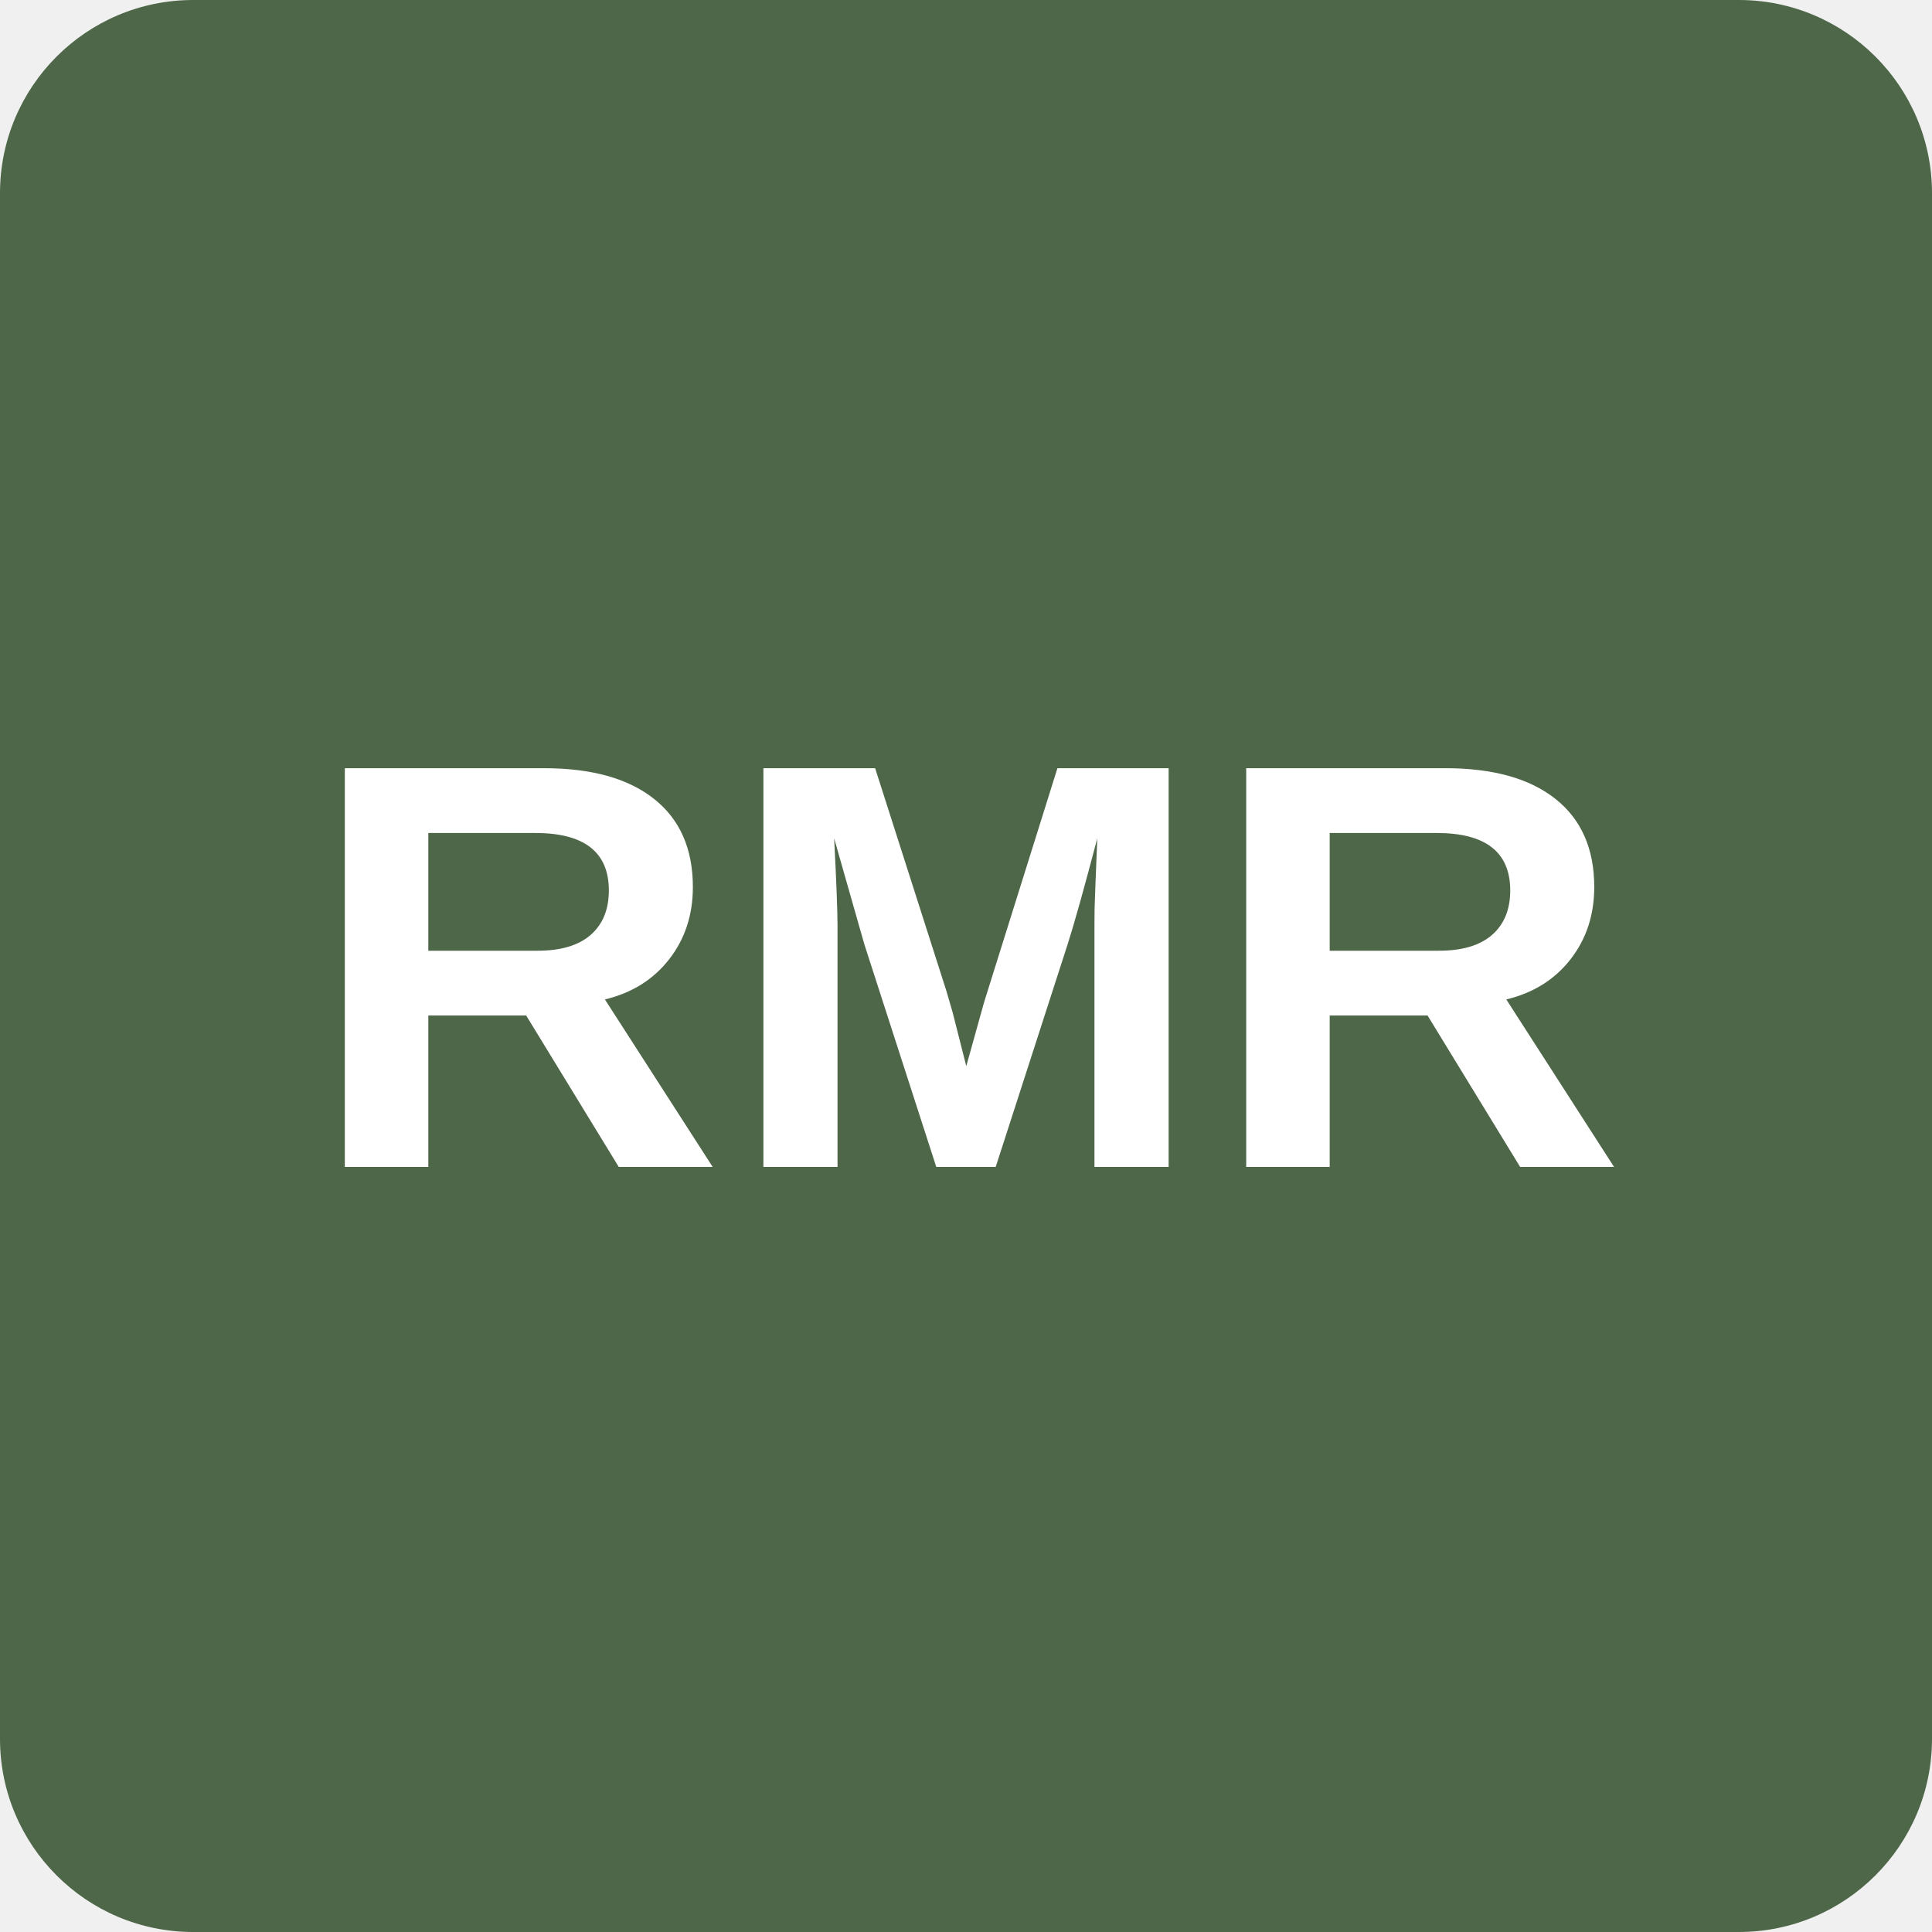
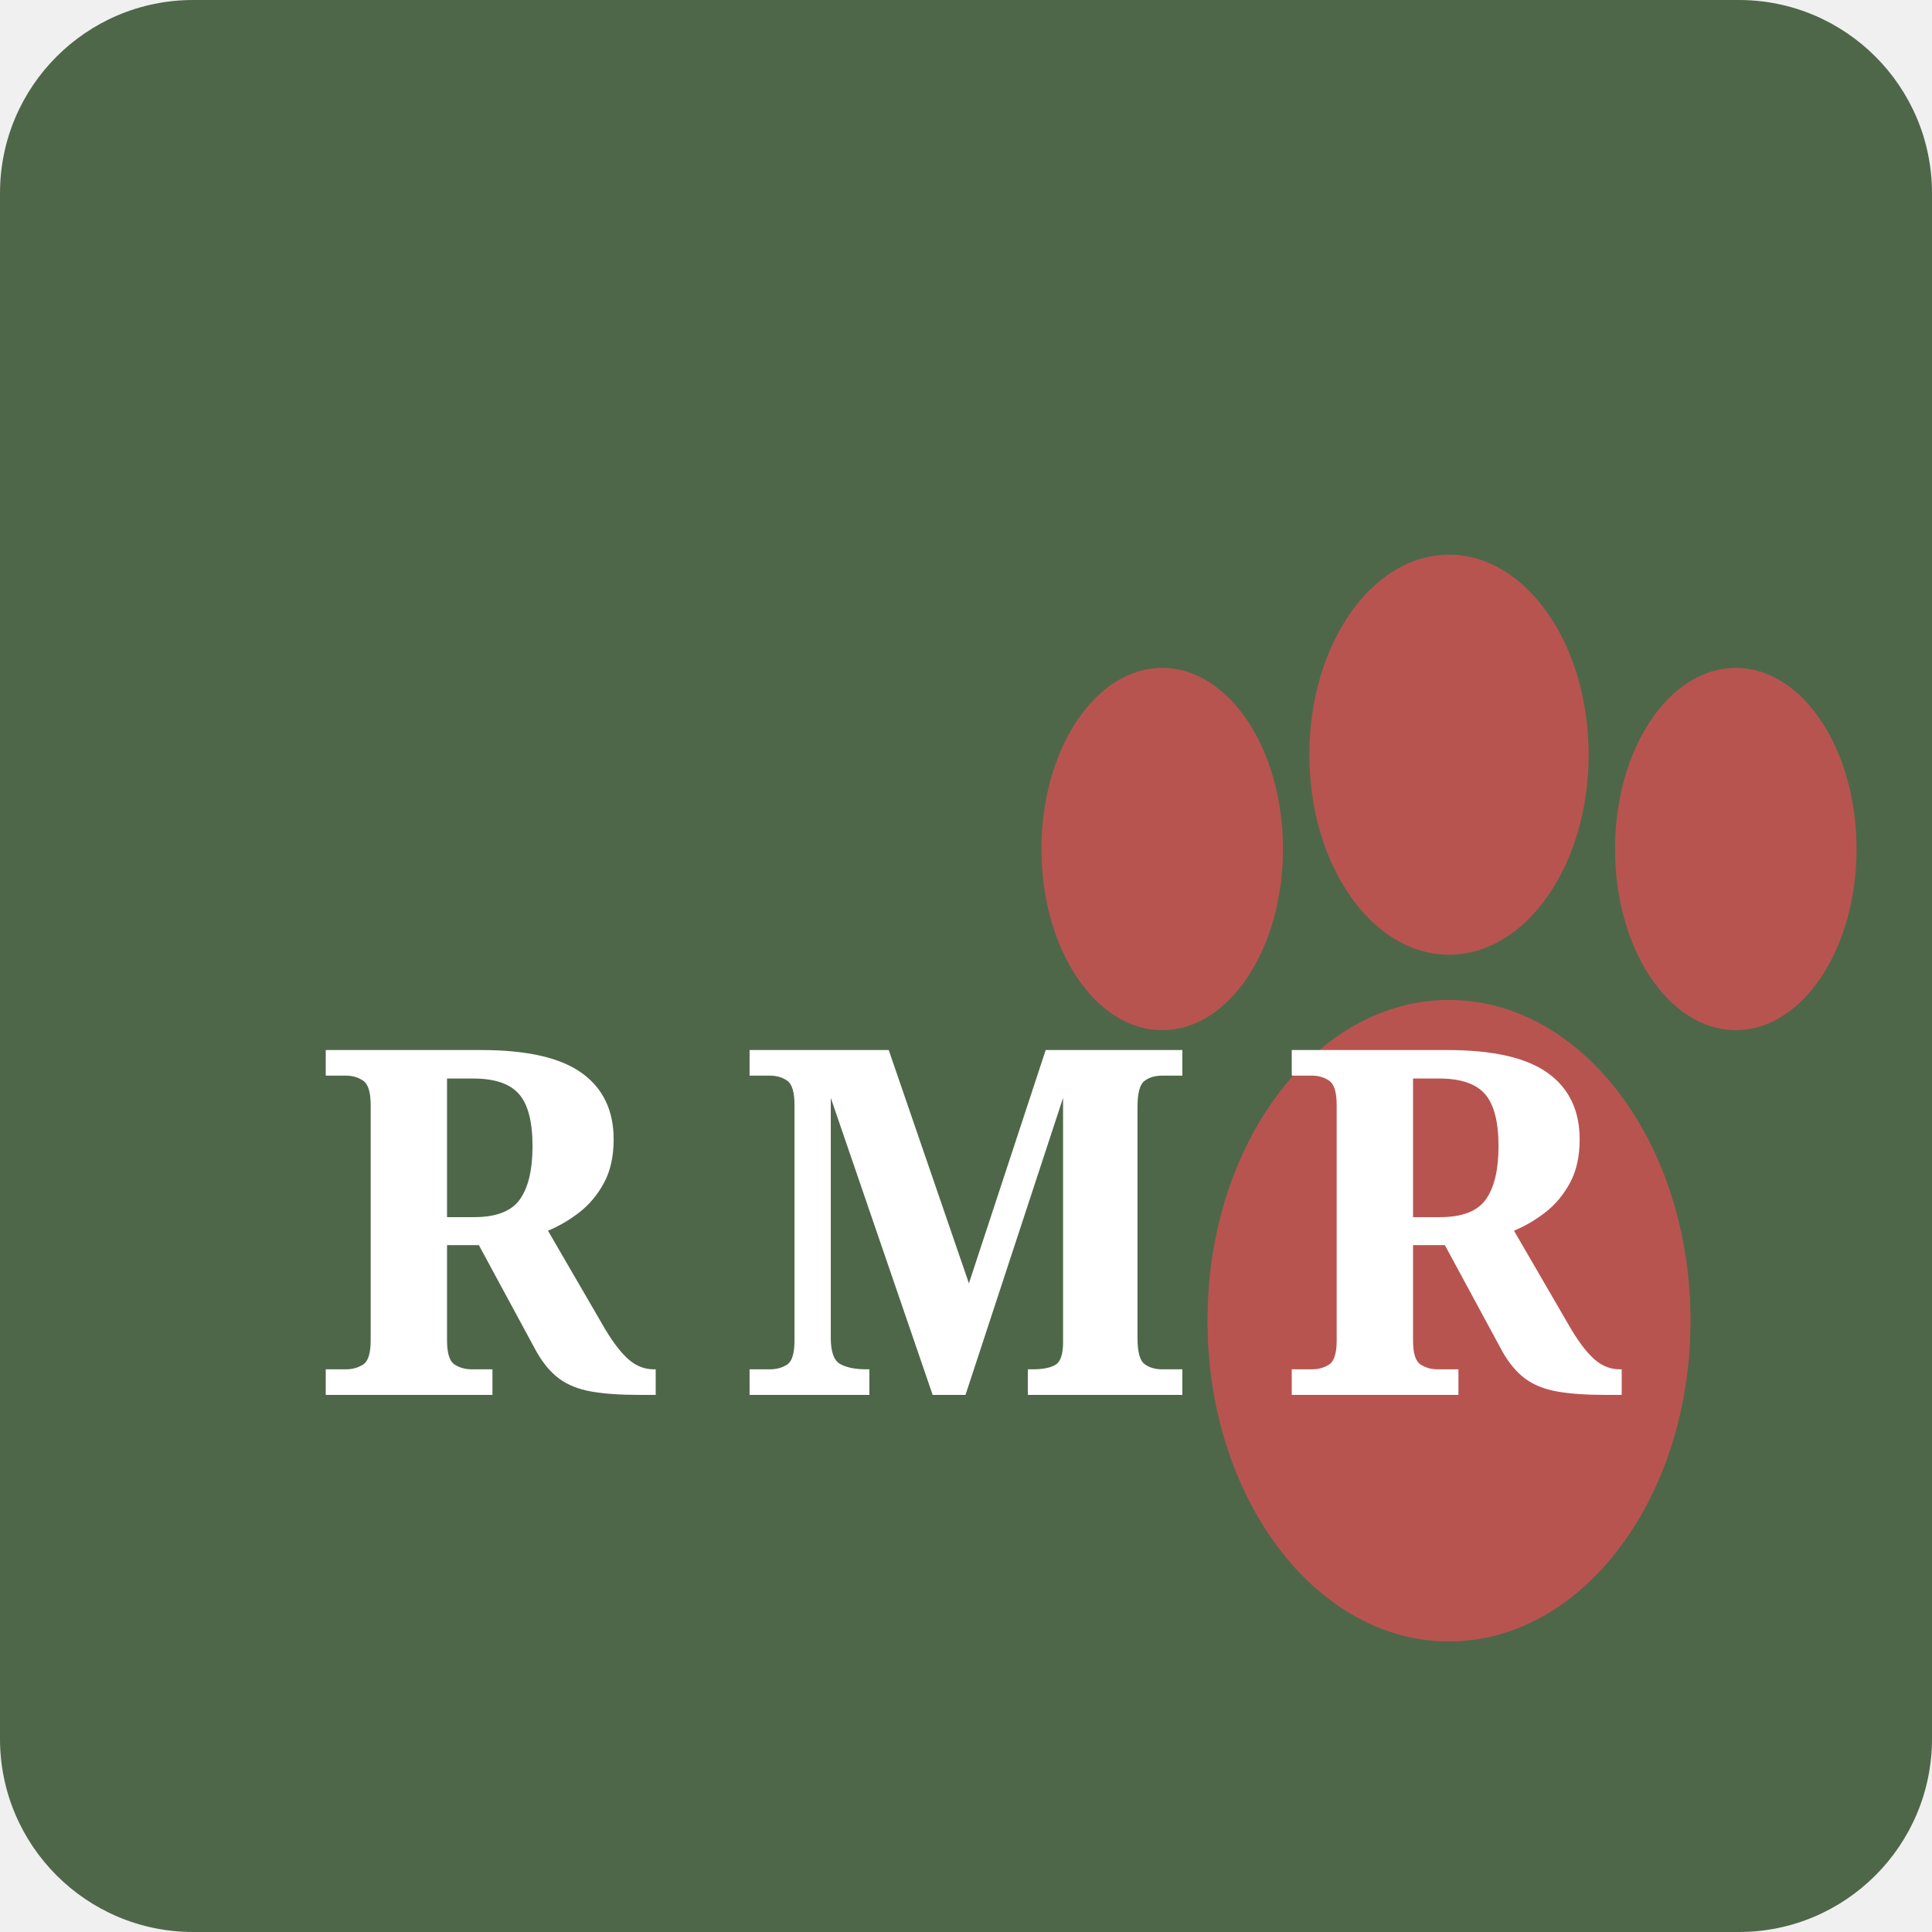
<svg xmlns="http://www.w3.org/2000/svg" width="512" height="512" viewBox="0 0 512 512">
  <rect width="512" height="512" fill="#4f6749" rx="51.2" />
-   <text x="50%" y="50%" font-family="Arial, sans-serif" font-size="153.6" font-weight="bold" fill="white" text-anchor="middle" dominant-baseline="central">RMR</text>
+   <ellipse cx="384" cy="350" rx="64" ry="85" fill="#B85450" />
+   <ellipse cx="308" cy="225" rx="32" ry="48" fill="#B85450" />
+   <ellipse cx="384" cy="200" rx="37" ry="53" fill="#B85450" />
+   <ellipse cx="460" cy="225" rx="32" ry="48" fill="#B85450" />
+   <text x="128" y="320" font-family="serif" font-size="128" font-weight="bold" fill="white" text-anchor="middle" dominant-baseline="central">R</text>
+   <text x="256" y="320" font-family="serif" font-size="128" font-weight="bold" fill="white" text-anchor="middle" dominant-baseline="central">M</text>
+   <text x="384" y="320" font-family="serif" font-size="128" font-weight="bold" fill="white" text-anchor="middle" dominant-baseline="central">R</text>
</svg>
